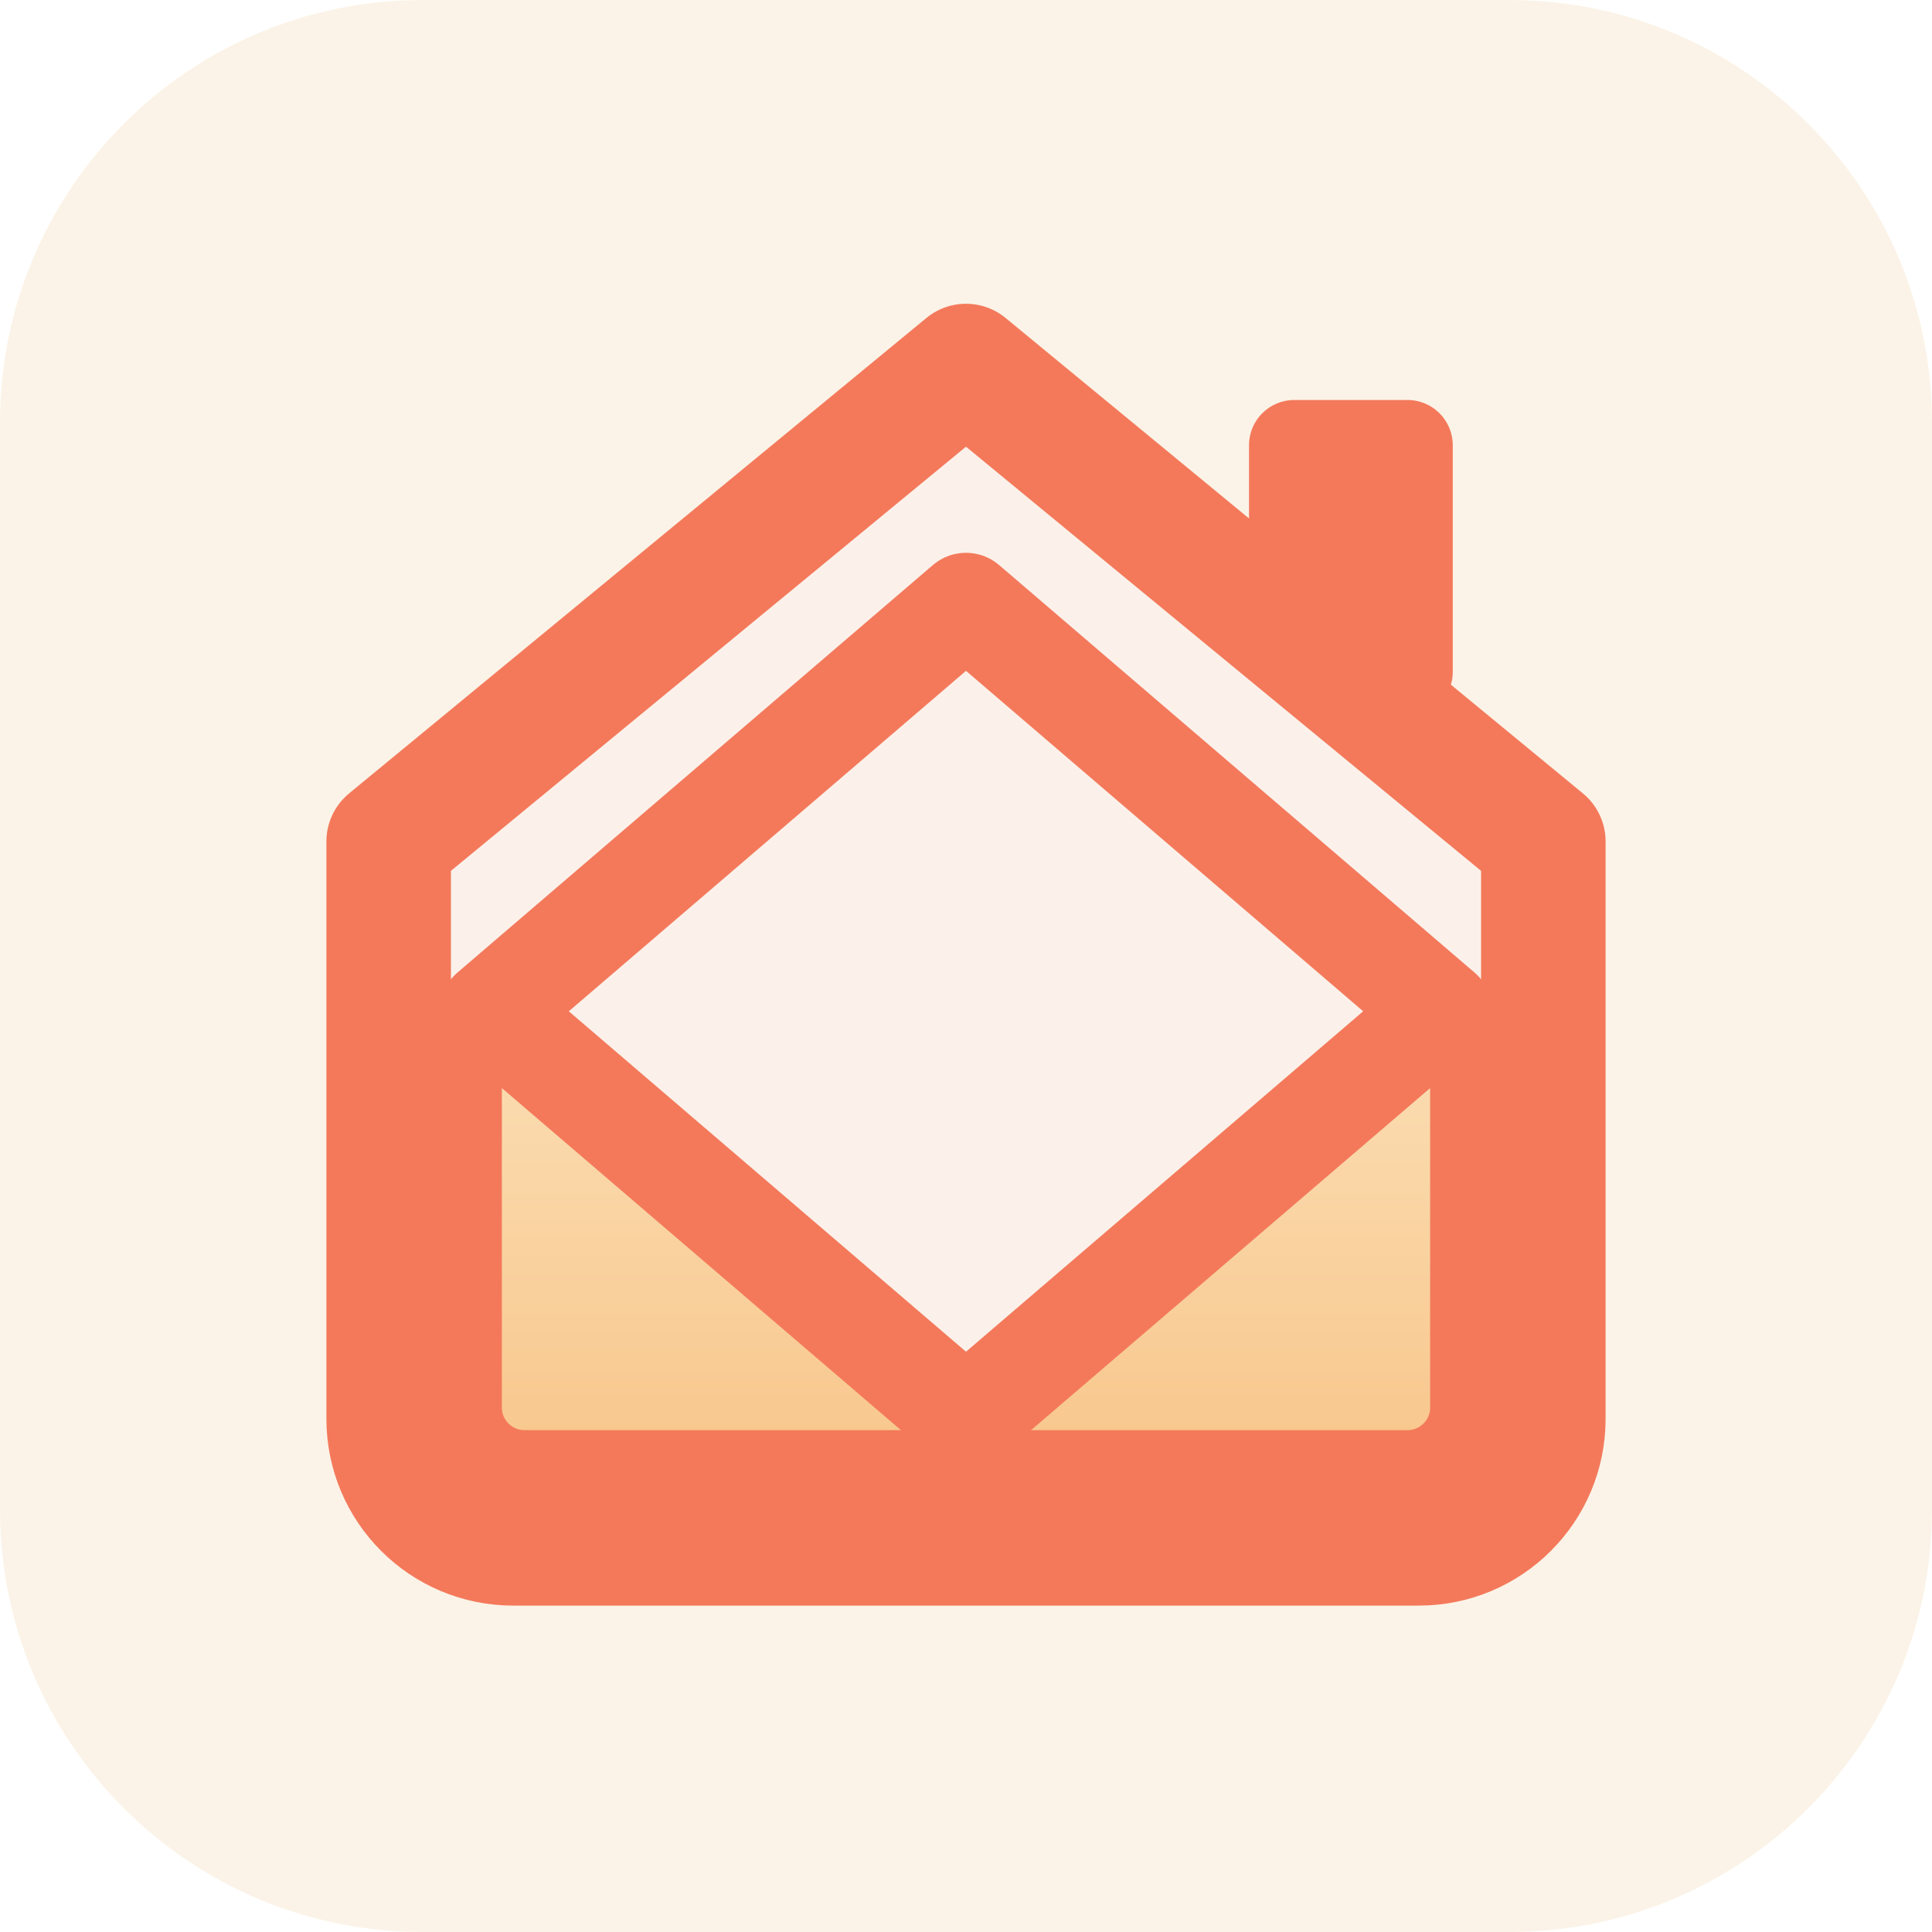
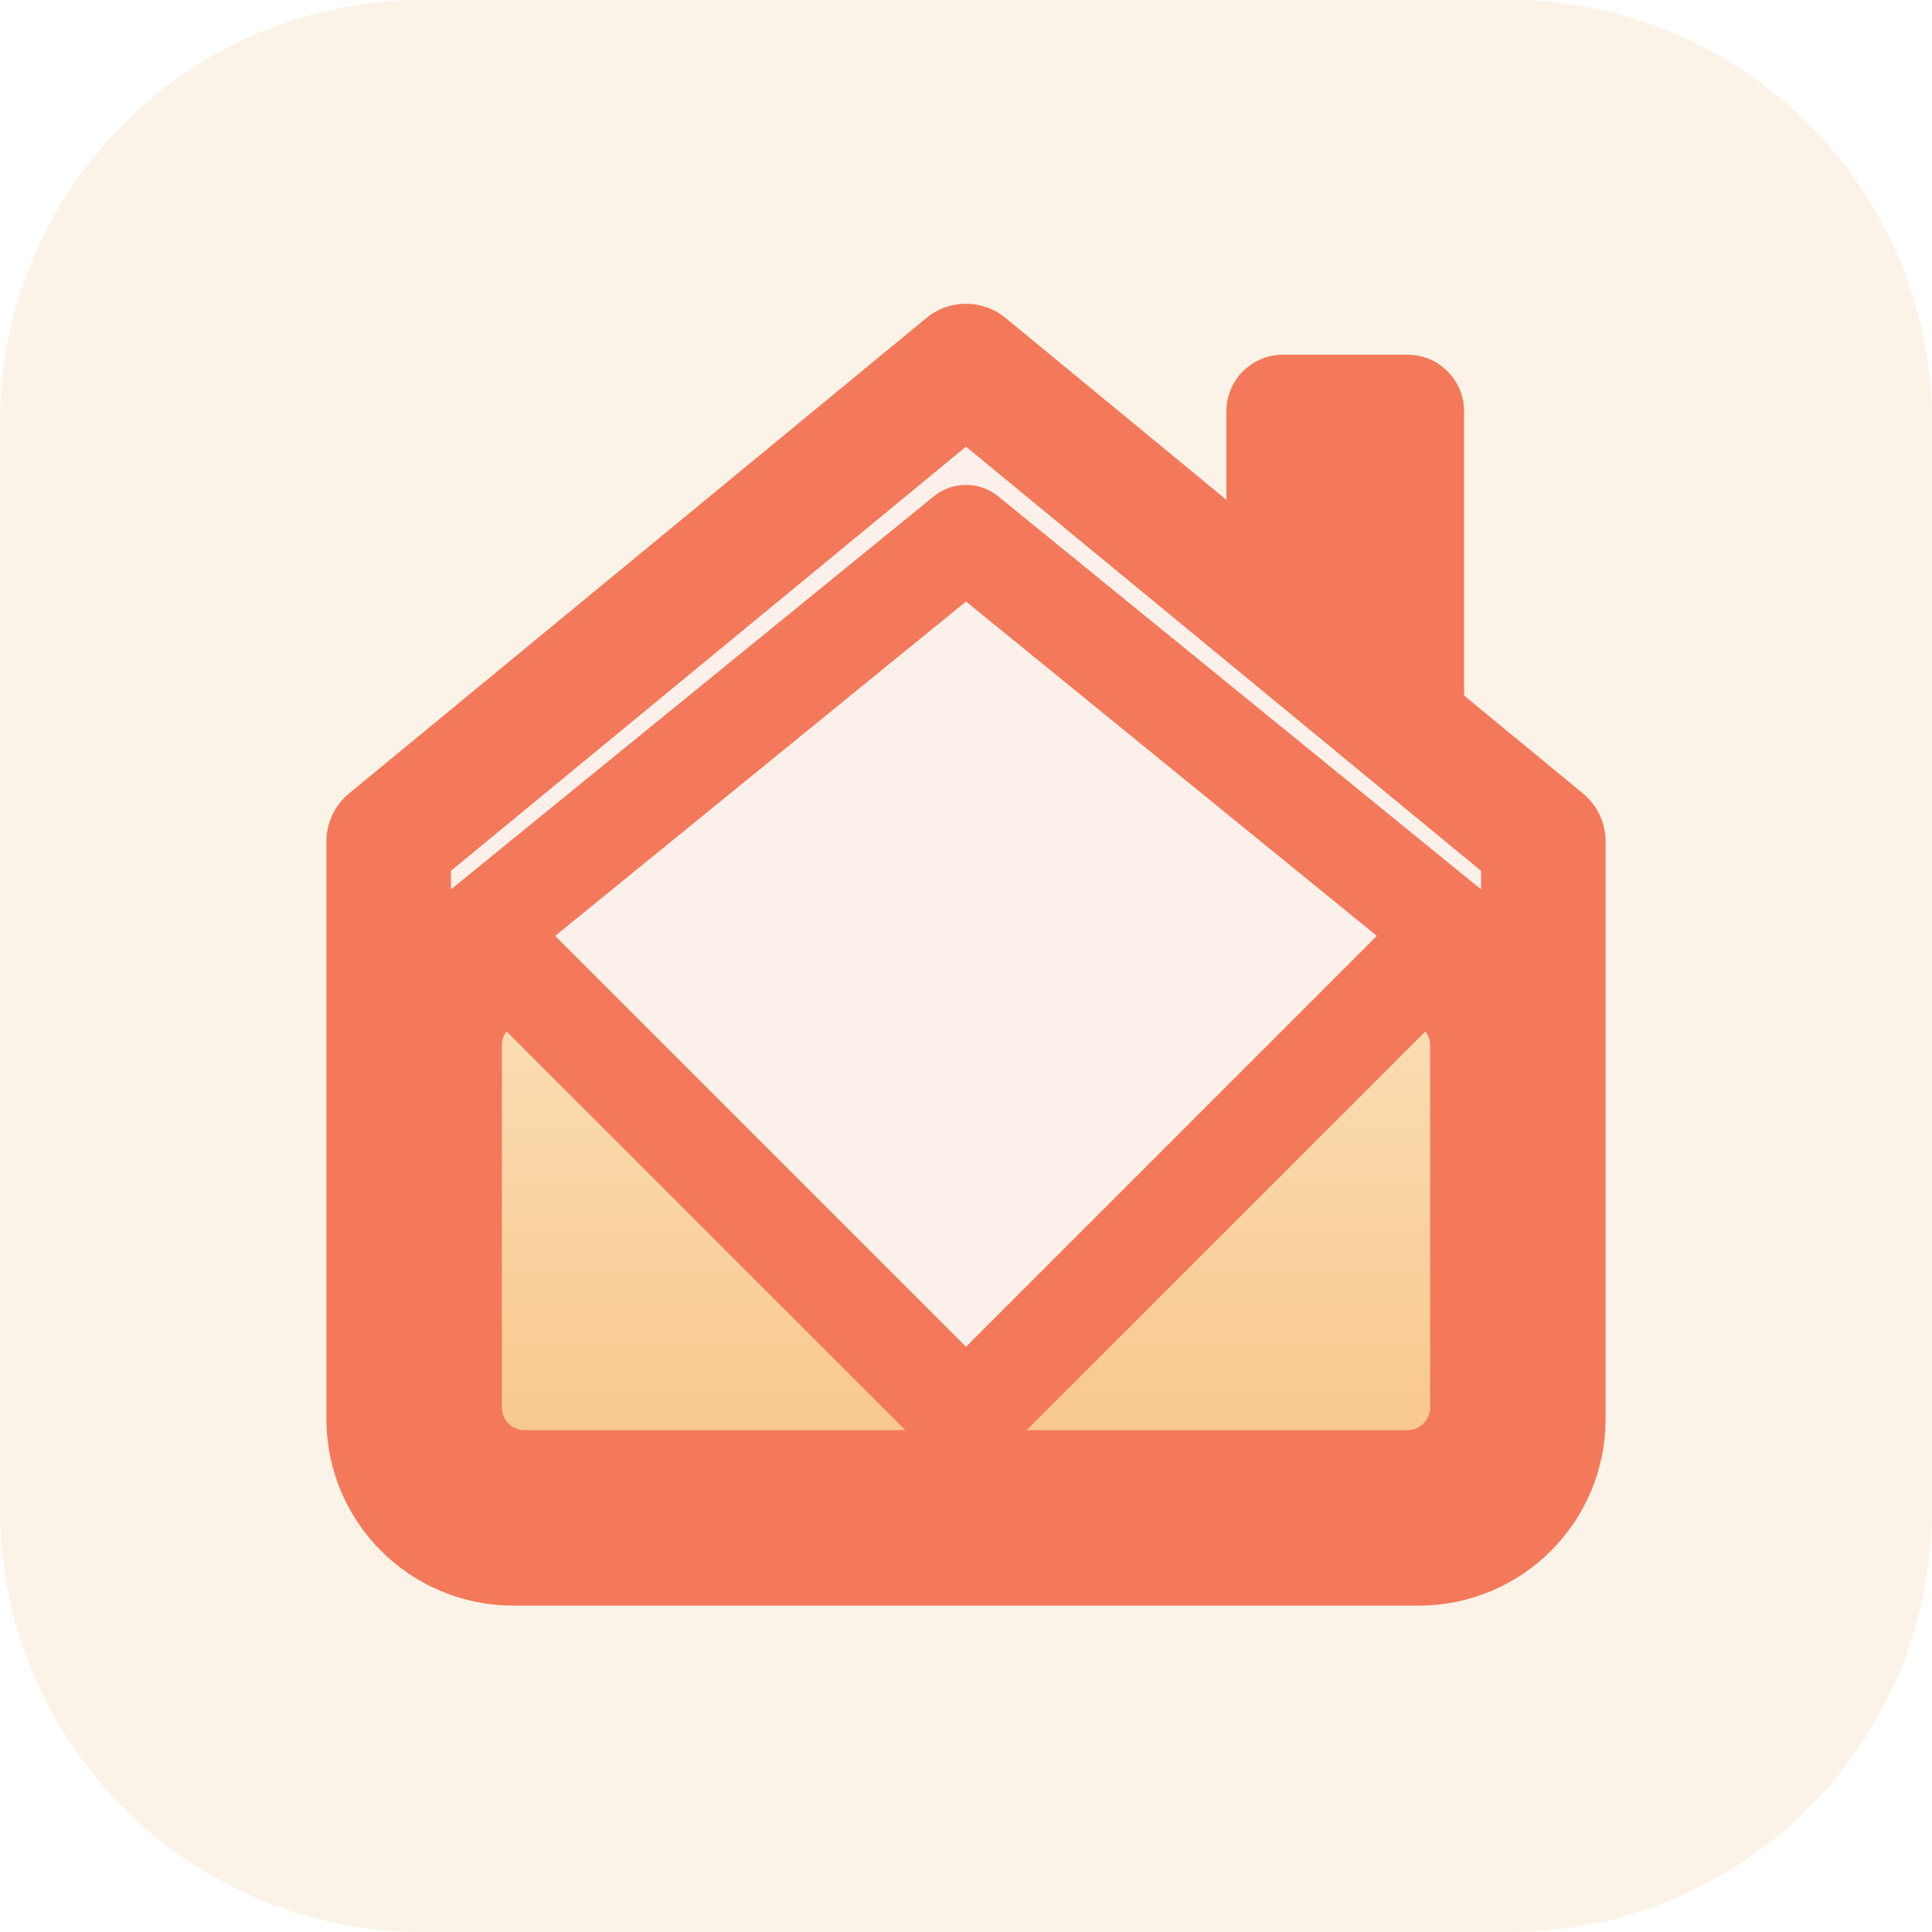
<svg xmlns="http://www.w3.org/2000/svg" viewBox="0 0 64 64" fill="none">
  <defs>
    <linearGradient id="envelope" x1="0" y1="0" x2="0" y2="1">
      <stop offset="0" stop-color="#fbdfb6" />
      <stop offset="1" stop-color="#f8c68b" />
    </linearGradient>
  </defs>
  <rect width="64" height="64" rx="14" fill="#fbf3e7" />
  <g transform="translate(8 8) scale(0.75)">
-     <rect x="44.5" y="7" width="9" height="14" rx="2" fill="#f4795b" />
+     <rect x="43.5" y="5" width="10.5" height="20" rx="2.5" fill="#f4795b" />
    <path d="M32 5.5 6.5 26.5V52a5.5 5.5 0 0 0 5.5 5.5h40a5.5 5.5 0 0 0 5.5-5.5V26.5Z" fill="#fbf1ea" stroke="#f4795b" stroke-width="5.5" stroke-linejoin="round" />
-     <rect x="9.5" y="33.5" width="45" height="21" rx="3" fill="url(#envelope)" stroke="#f4795b" stroke-width="4" stroke-linejoin="round" />
-     <path d="M32 16 53 34 32 52 11 34Z" fill="#fbf1ea" stroke="#f4795b" stroke-width="4.5" stroke-linejoin="round" />
+     <rect x="9.5" y="32.5" width="45" height="22" rx="3" fill="url(#envelope)" stroke="#f4795b" stroke-width="4" stroke-linejoin="round" />
+     <path d="M32 13 53.5 30.5 32 52 10.5 30.5Z" fill="#fbf1ea" stroke="#f4795b" stroke-width="4.5" stroke-linejoin="round" />
  </g>
</svg>
